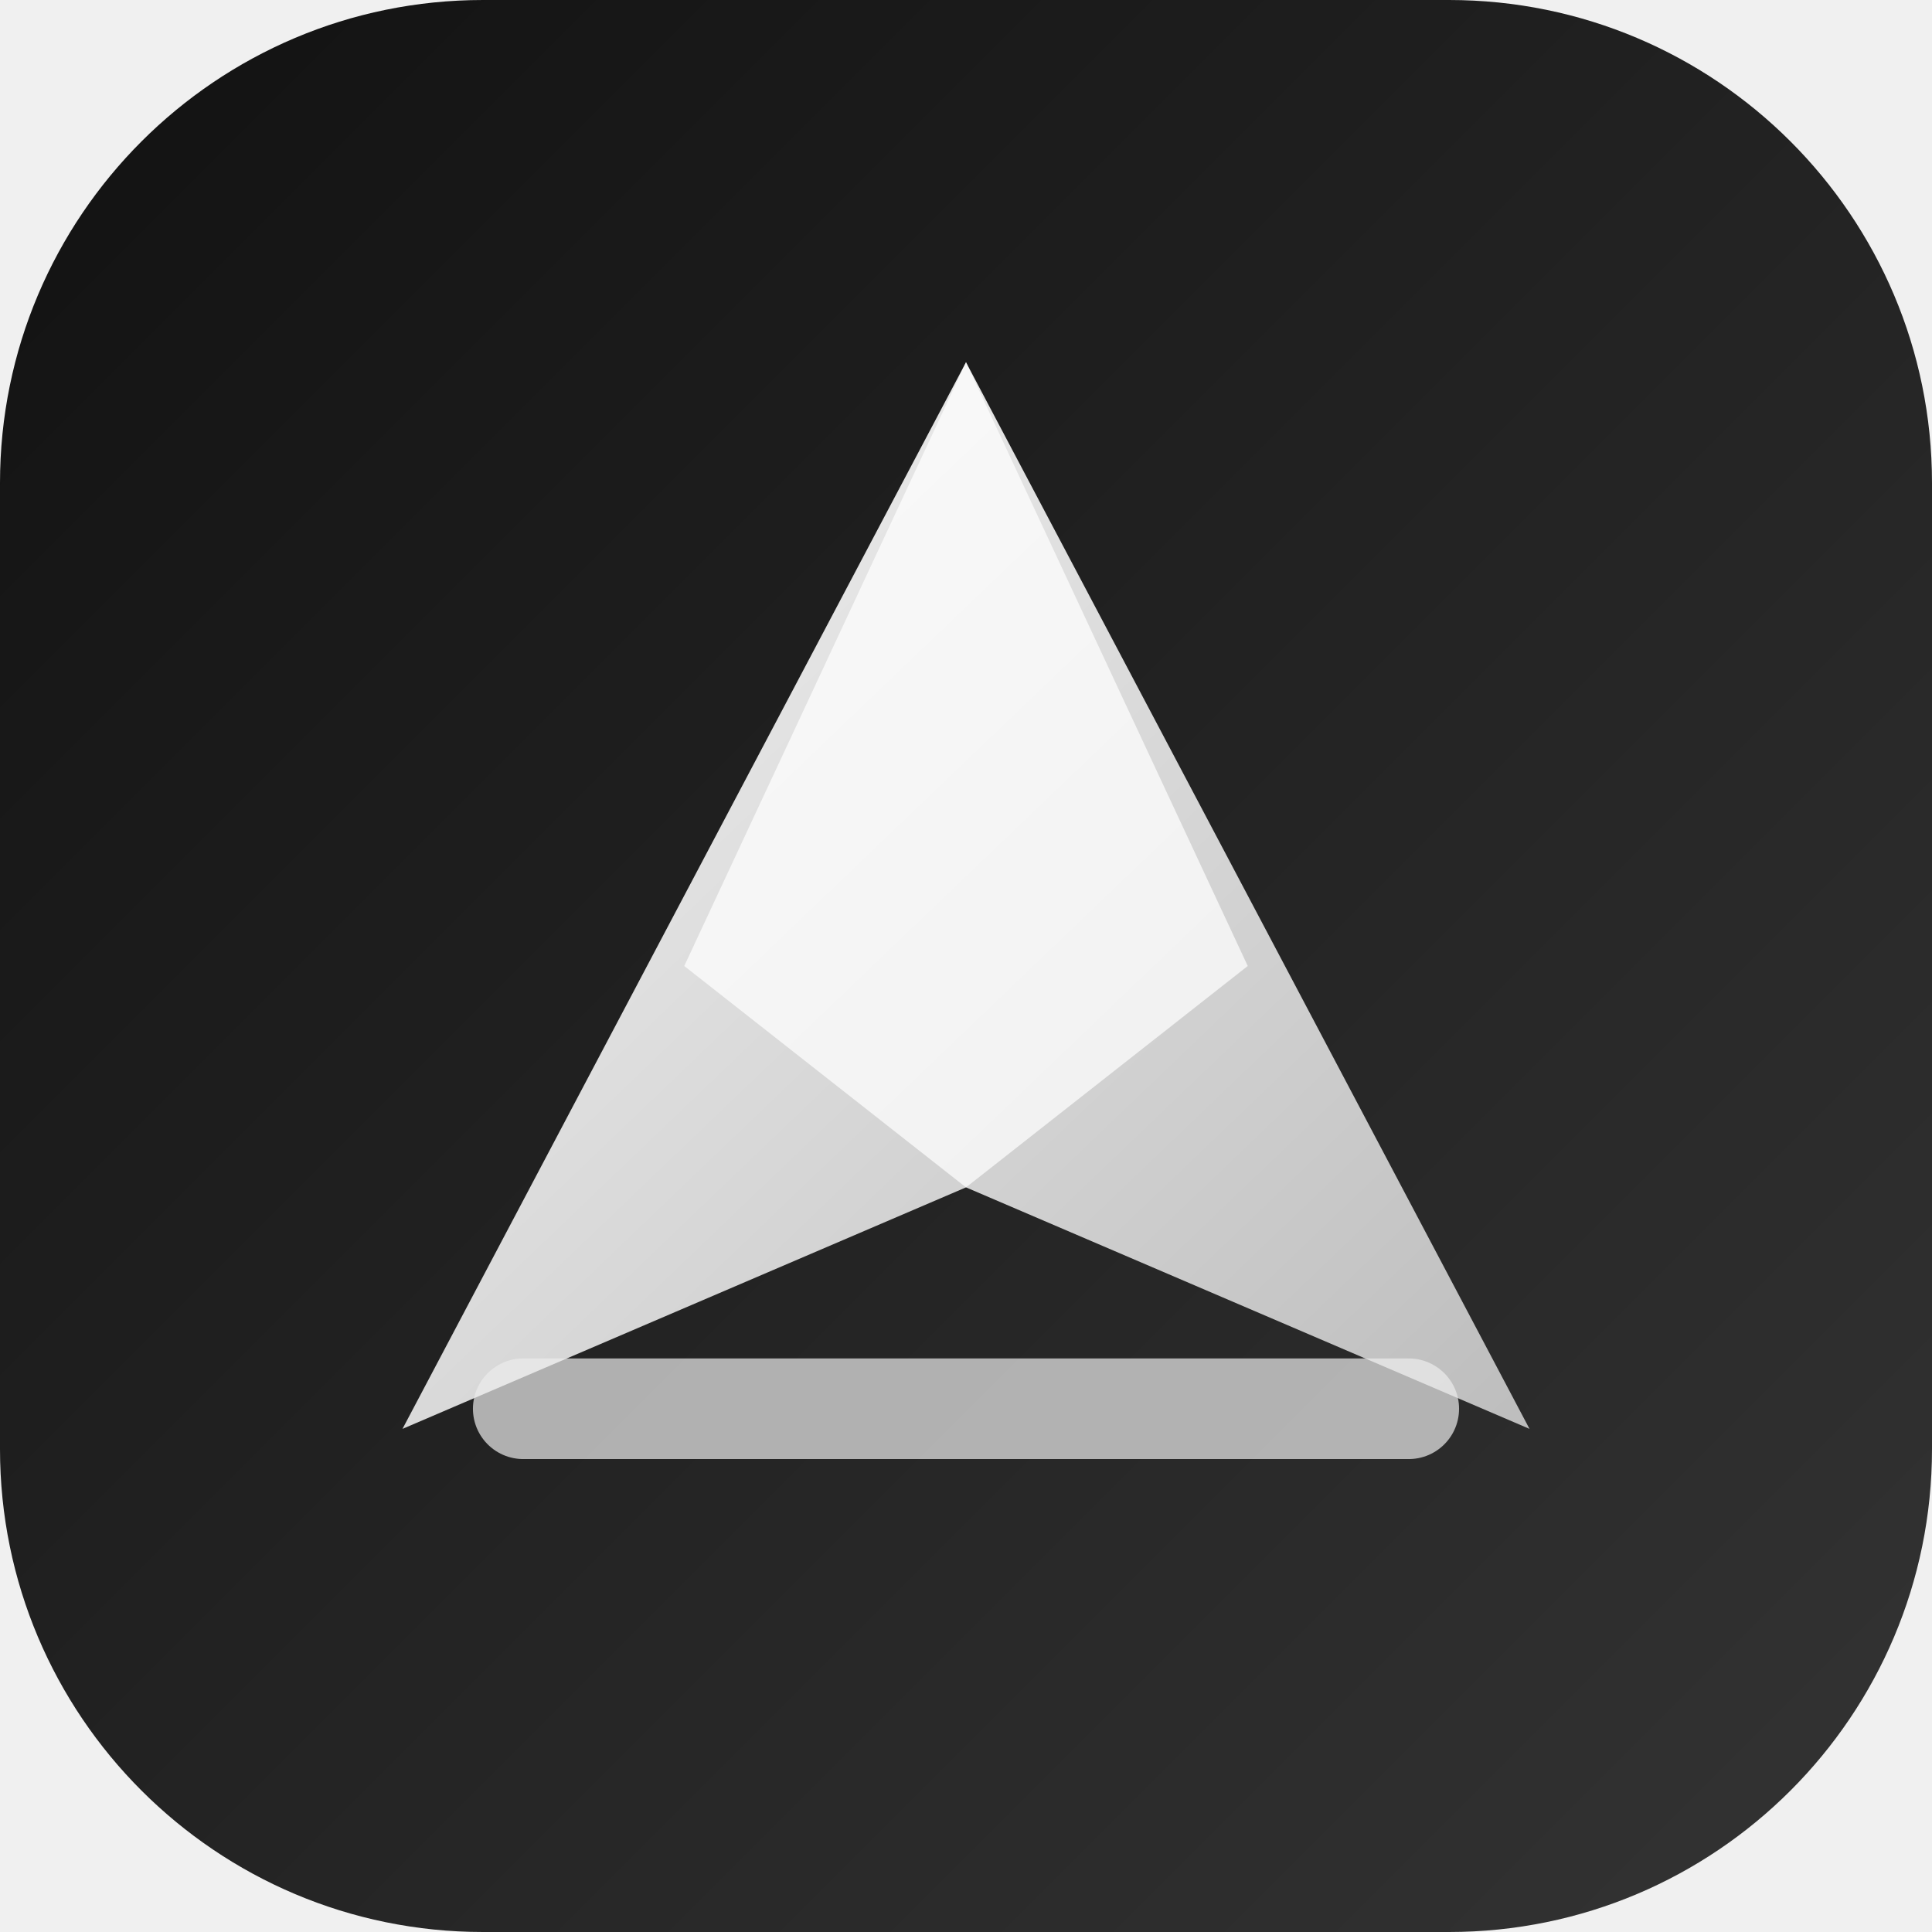
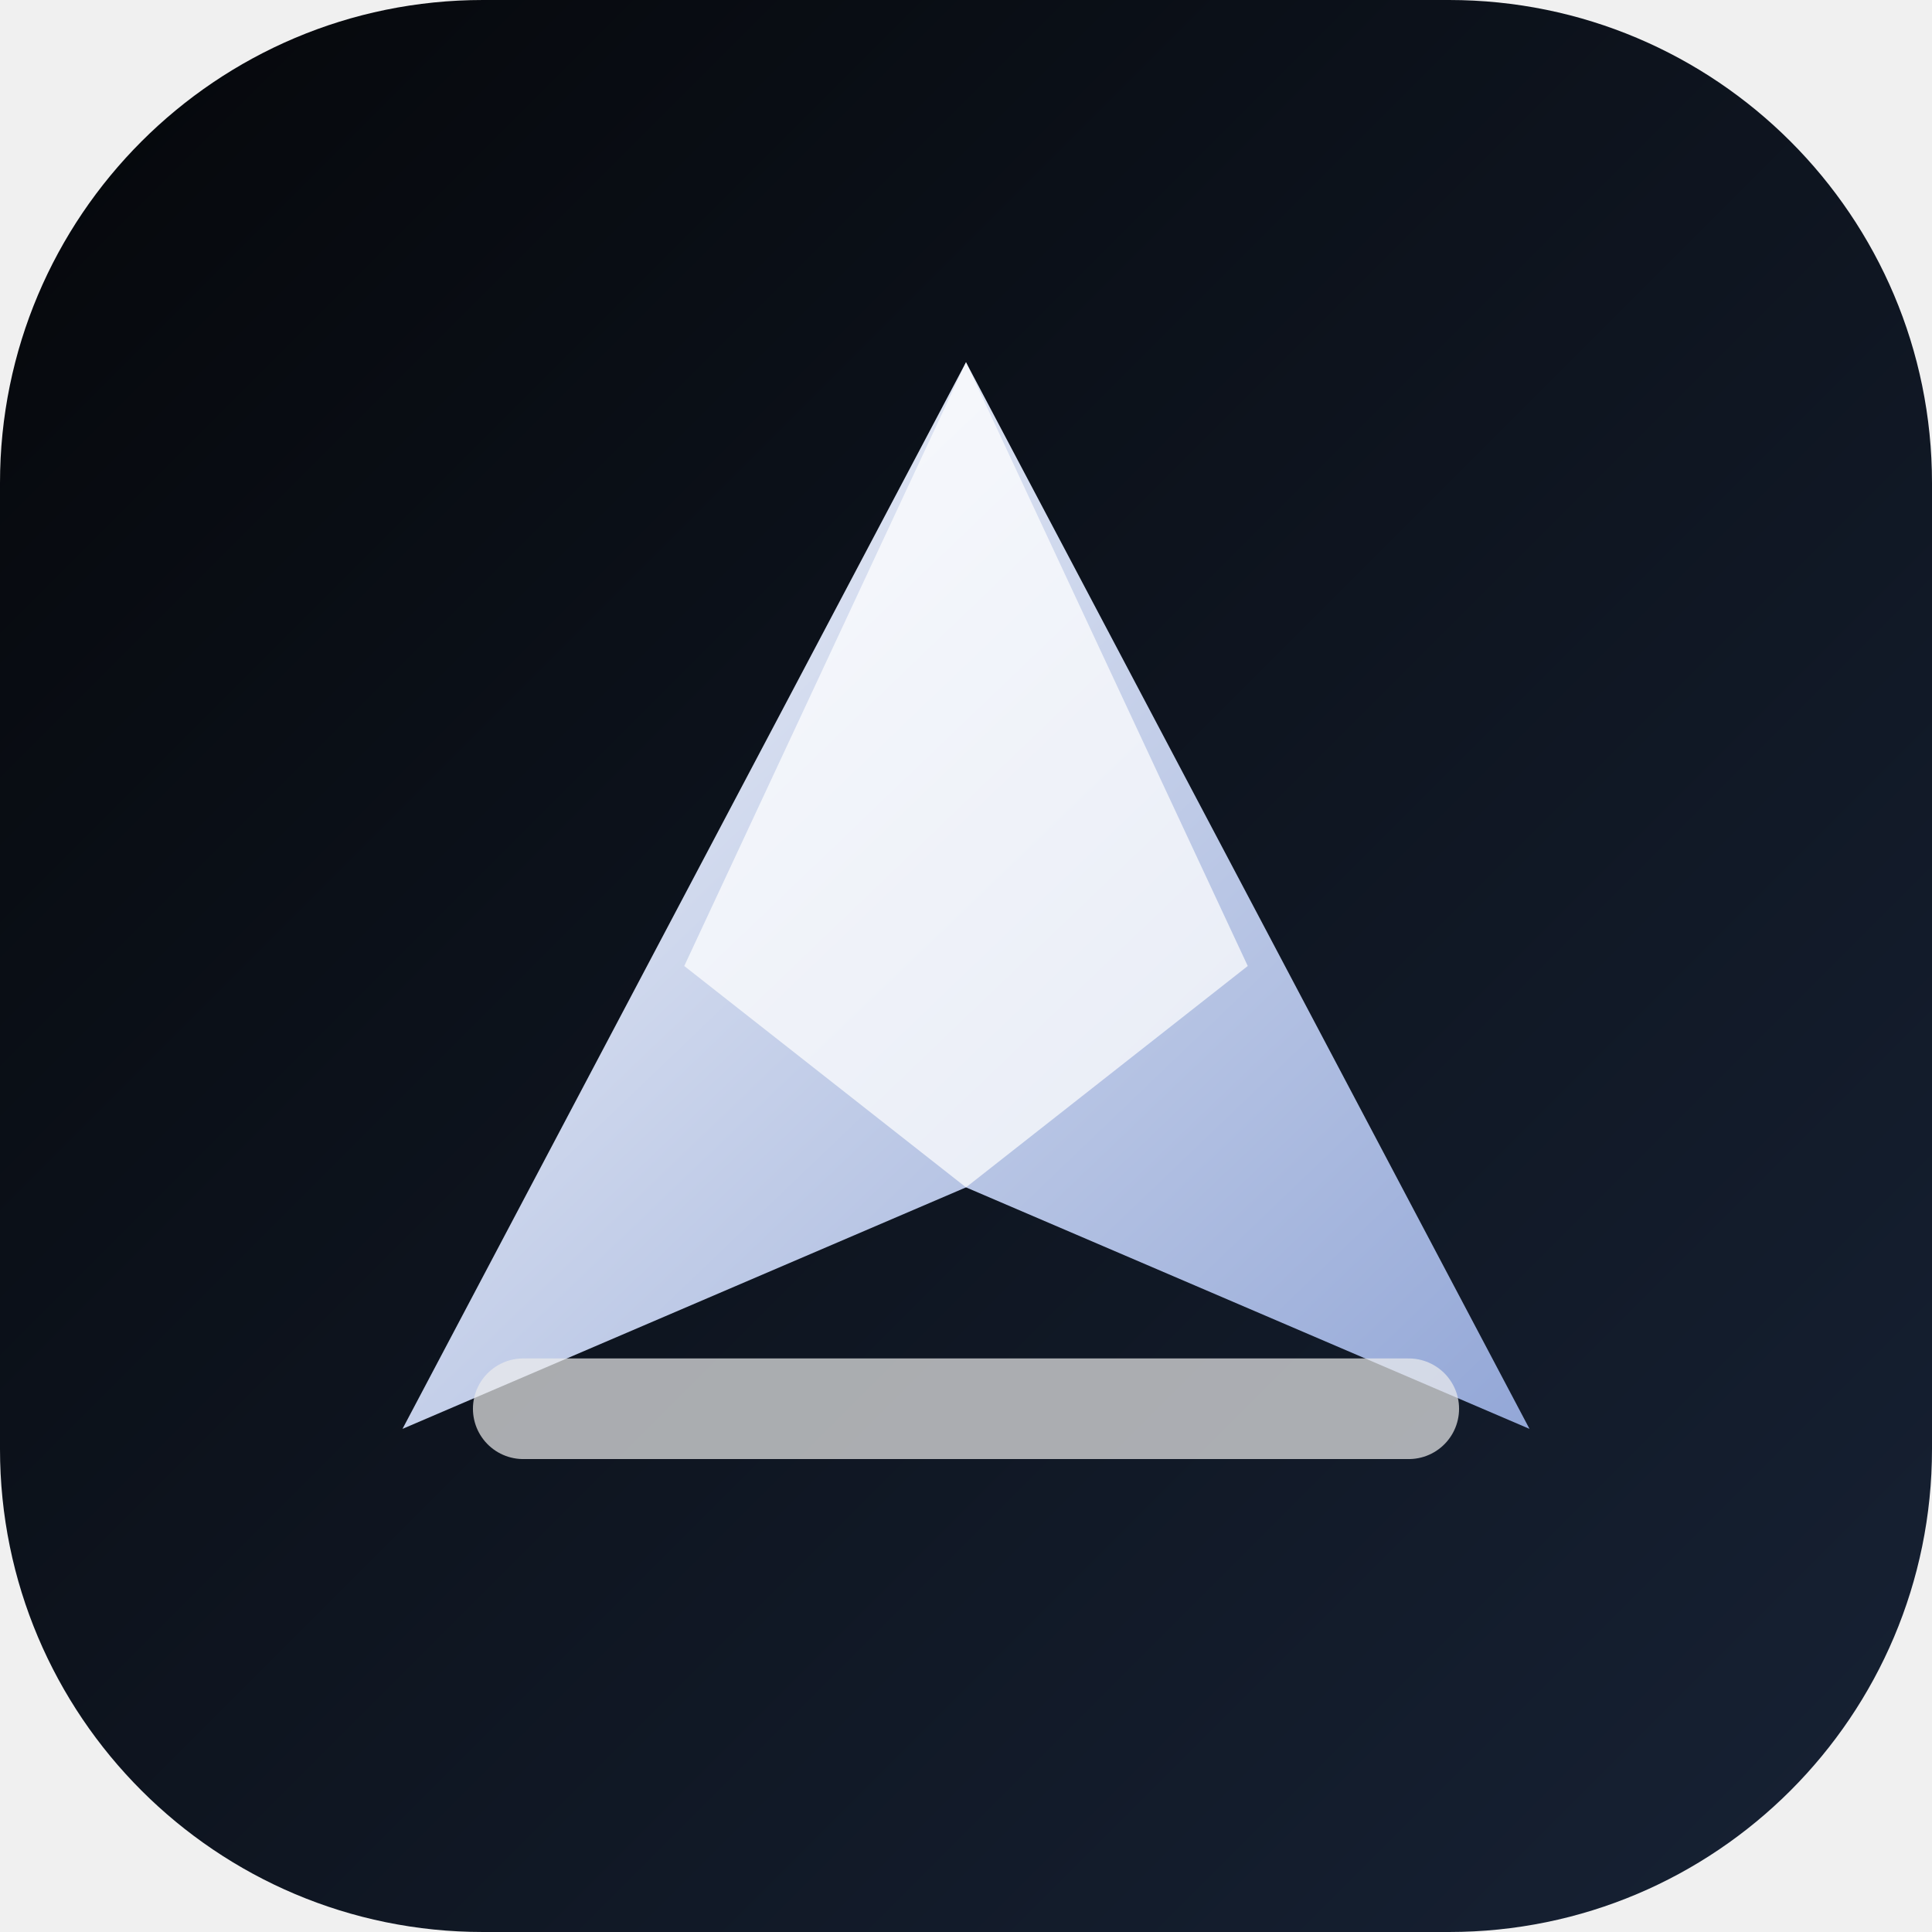
<svg xmlns="http://www.w3.org/2000/svg" viewBox="0 0 96 96" role="img" aria-labelledby="title desc">
  <defs>
    <linearGradient id="panel" x1="0%" x2="100%" y1="0%" y2="100%">
-       <stop offset="0%" stop-color="#111111" />
-       <stop offset="100%" stop-color="#343434" />
+       <stop offset="0%" stop-color="#05070A" />
+       <stop offset="100%" stop-color="#172235" />
    </linearGradient>
    <linearGradient id="beam" x1="0%" x2="100%" y1="0%" y2="100%">
-       <stop offset="0%" stop-color="#f5f5f5" />
-       <stop offset="100%" stop-color="#bdbdbd" />
+       <stop offset="0%" stop-color="#F5F7FB" />
+       <stop offset="100%" stop-color="#93A7D7" />
    </linearGradient>
  </defs>
  <rect width="96" height="96" rx="24" fill="url(#panel)" />
  <path d="M20 71 48 18l28 53-28-12Z" fill="url(#beam)" />
  <path d="M48 18 62 48 48 59 34 48Z" fill="#ffffff" opacity=".72" />
  <path d="M26 70h44" stroke="#ededed" stroke-linecap="round" stroke-opacity=".7" stroke-width="5" />
</svg>
